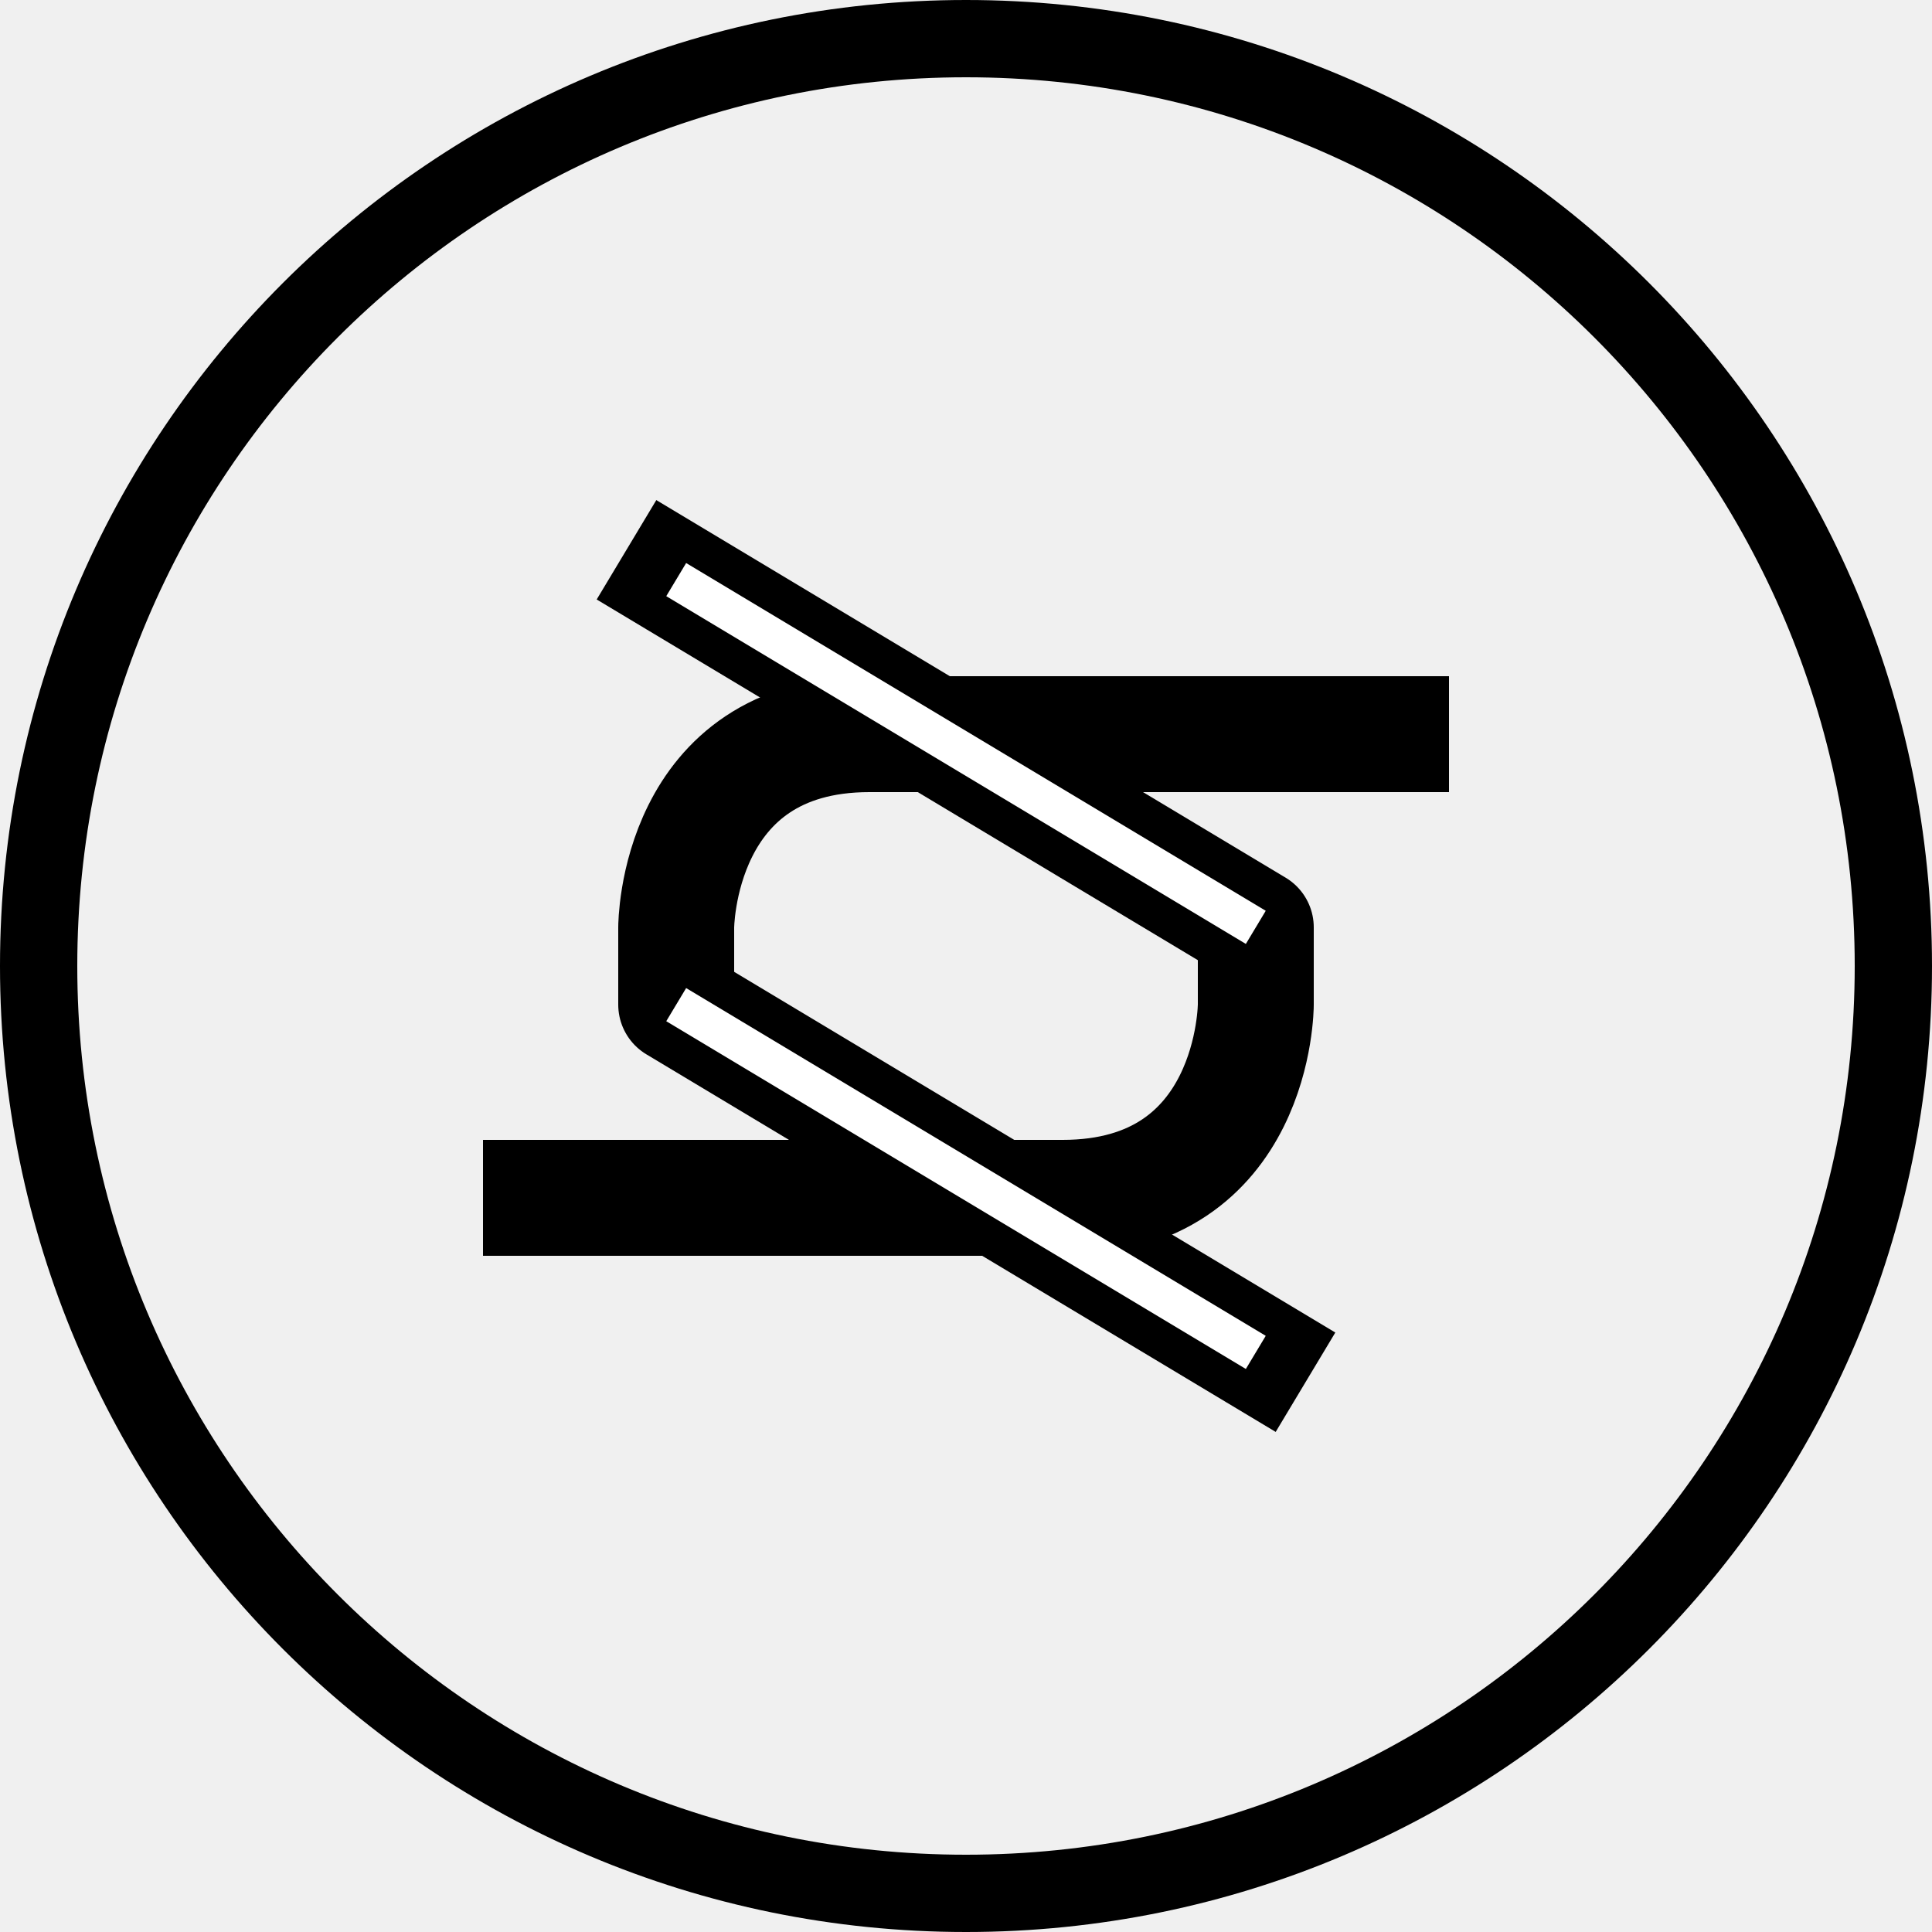
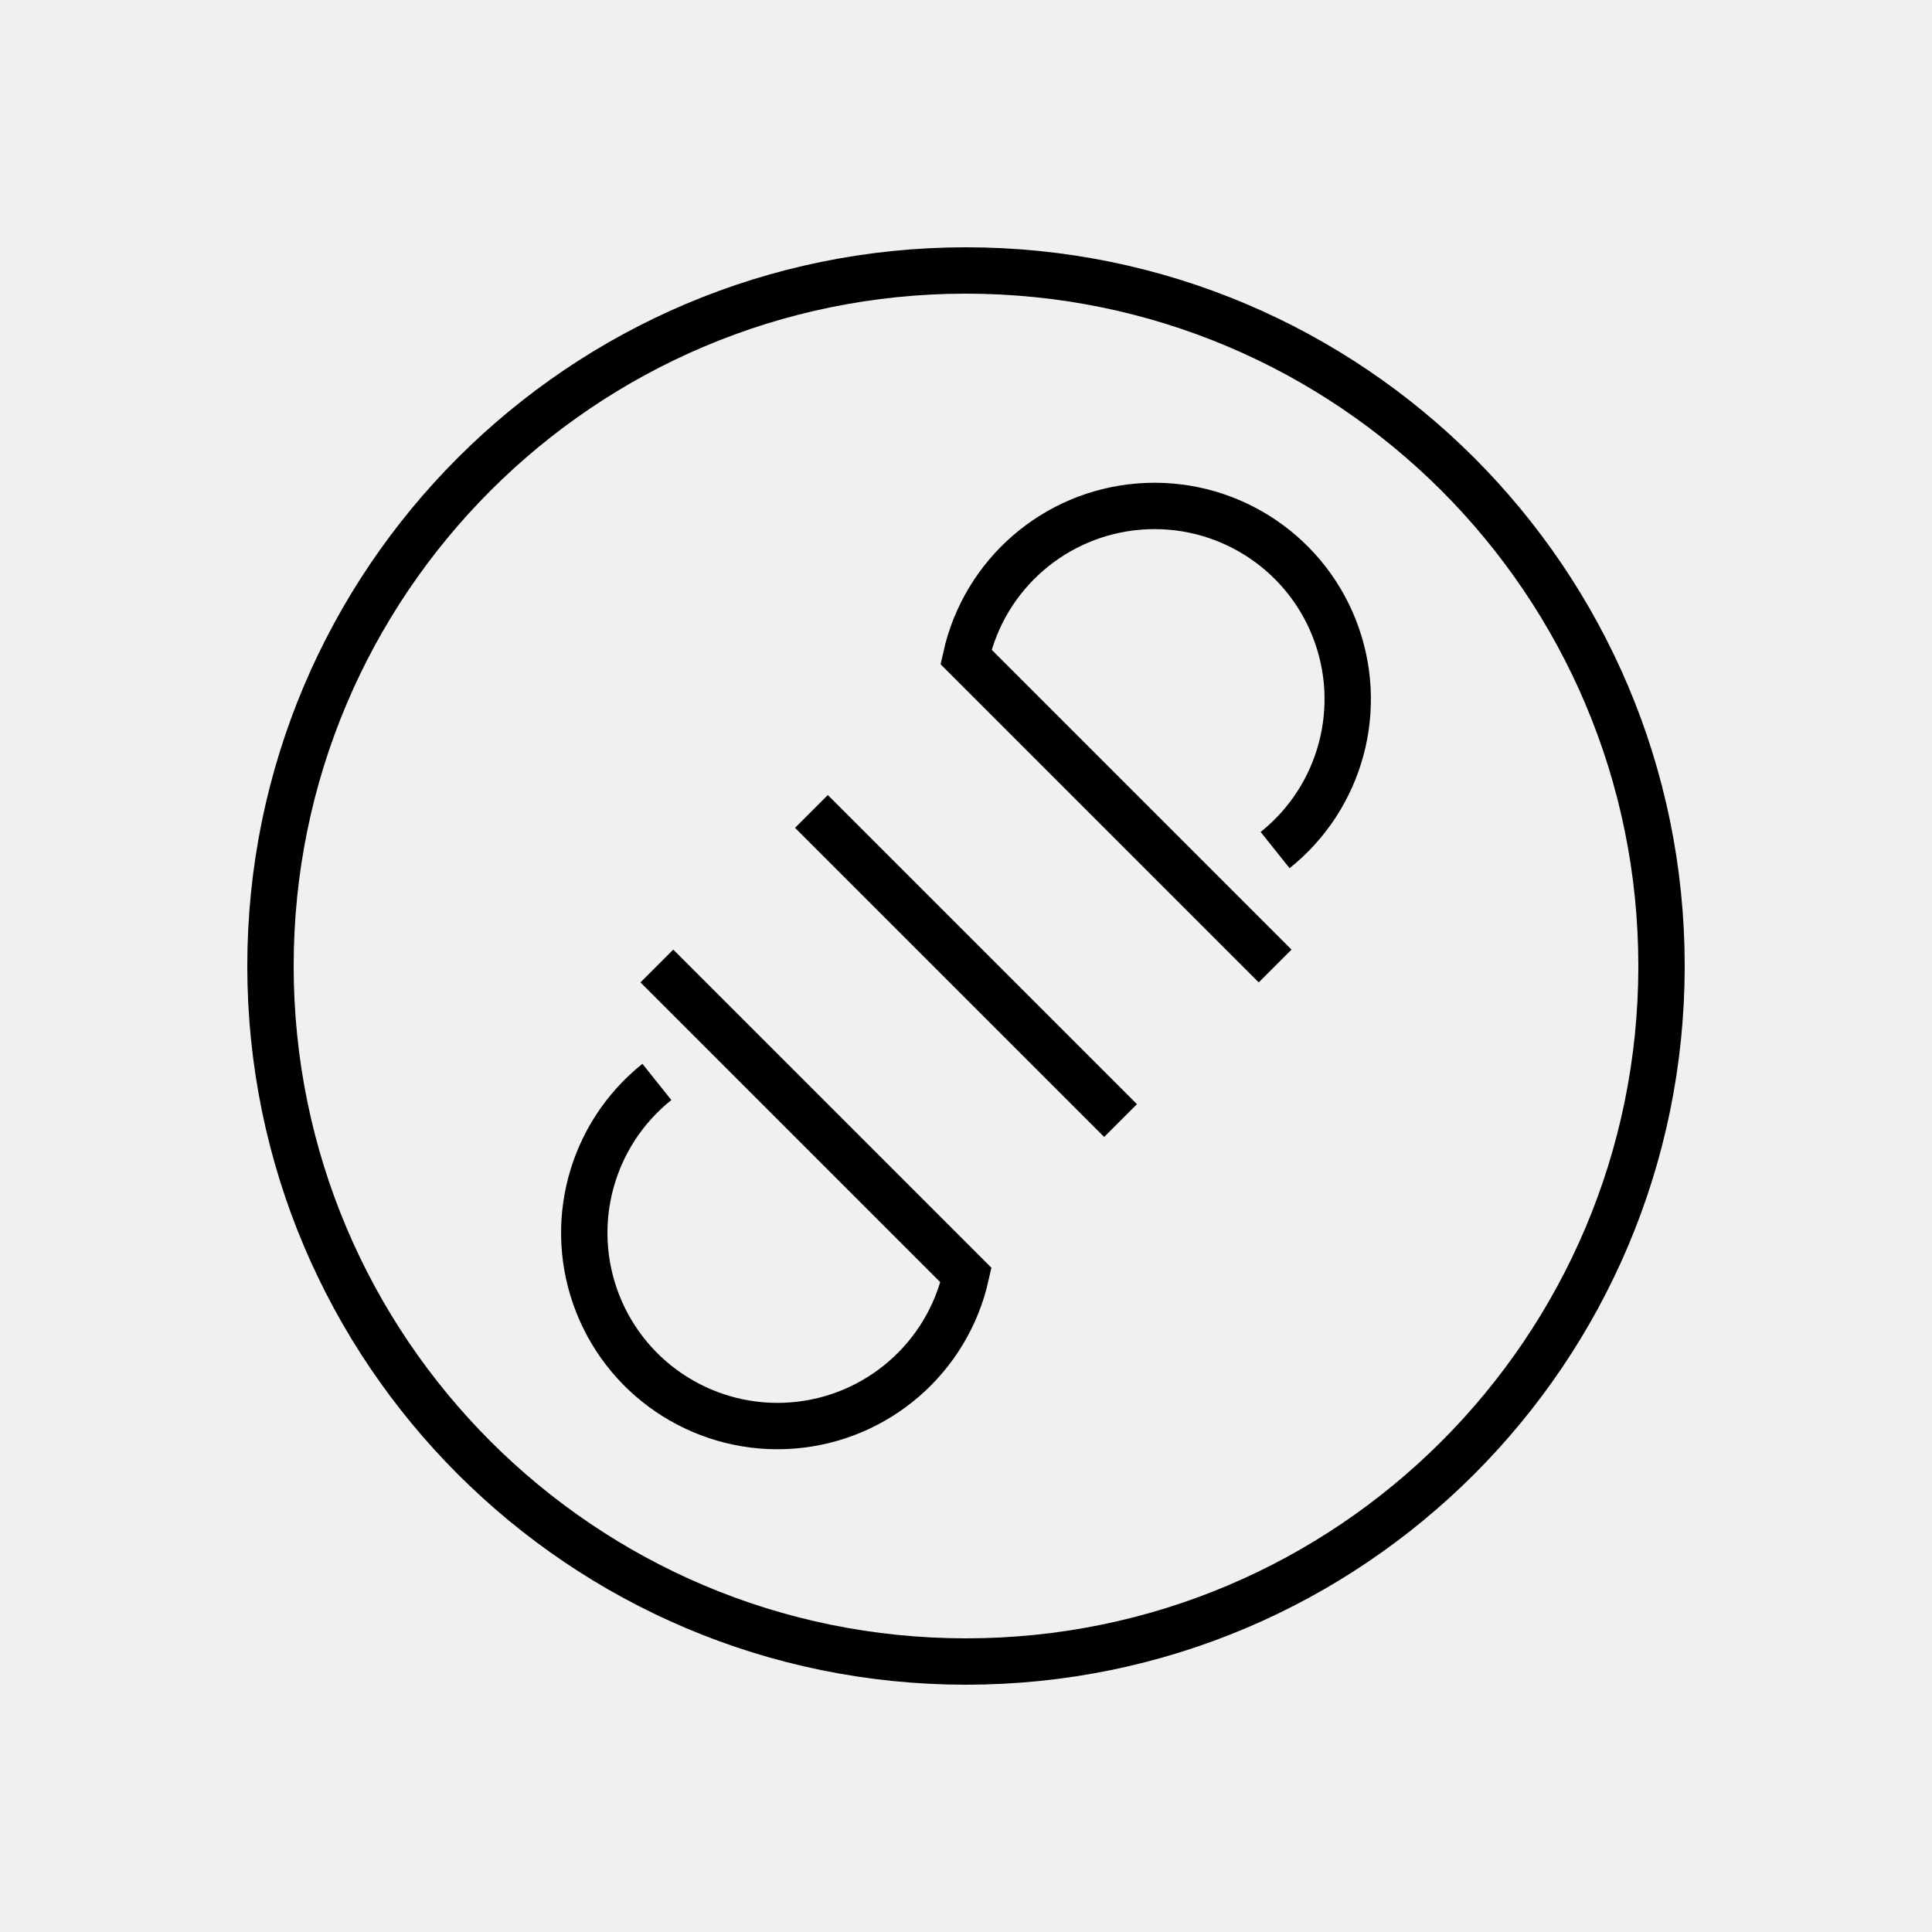
- <svg xmlns="http://www.w3.org/2000/svg" width="200" height="200" viewBox="0 0 100 100" fill="none">
-   <circle cx="50" cy="50" r="48" stroke="black" stroke-width="4" />
-   <path d="M72 38 L45 38 C35 38 35 48 35 48 L35 52 L65 70" stroke="black" stroke-width="6" stroke-linecap="square" stroke-linejoin="round" />
-   <path d="M28 62 L55 62 C65 62 65 52 65 52 L65 48 L35 30" stroke="black" stroke-width="6" stroke-linecap="square" stroke-linejoin="round" />
-   <path d="M35 52 L65 70" stroke="white" stroke-width="2" fill="none" />
-   <path d="M65 48 L35 30" stroke="white" stroke-width="2" fill="none" />
+ <svg xmlns="http://www.w3.org/2000/svg" width="500" height="500" viewBox="0 0 500 500">
+   <circle cx="250" cy="250" r="180" stroke="black" stroke-width="12" fill="none" />
+   <g stroke="black" stroke-width="12" fill="none" stroke-linecap="butt" stroke-linejoin="miter">
+     <path d="M 330 220 A 50 50 0 1 0 250 170 L 250 170 L 330 250" />
+     <line x1="210" y1="210" x2="290" y2="290" />
+     <path d="M 170 280 A 50 50 0 1 0 250 330 L 250 330 L 170 250" />
+   </g>
</svg>
